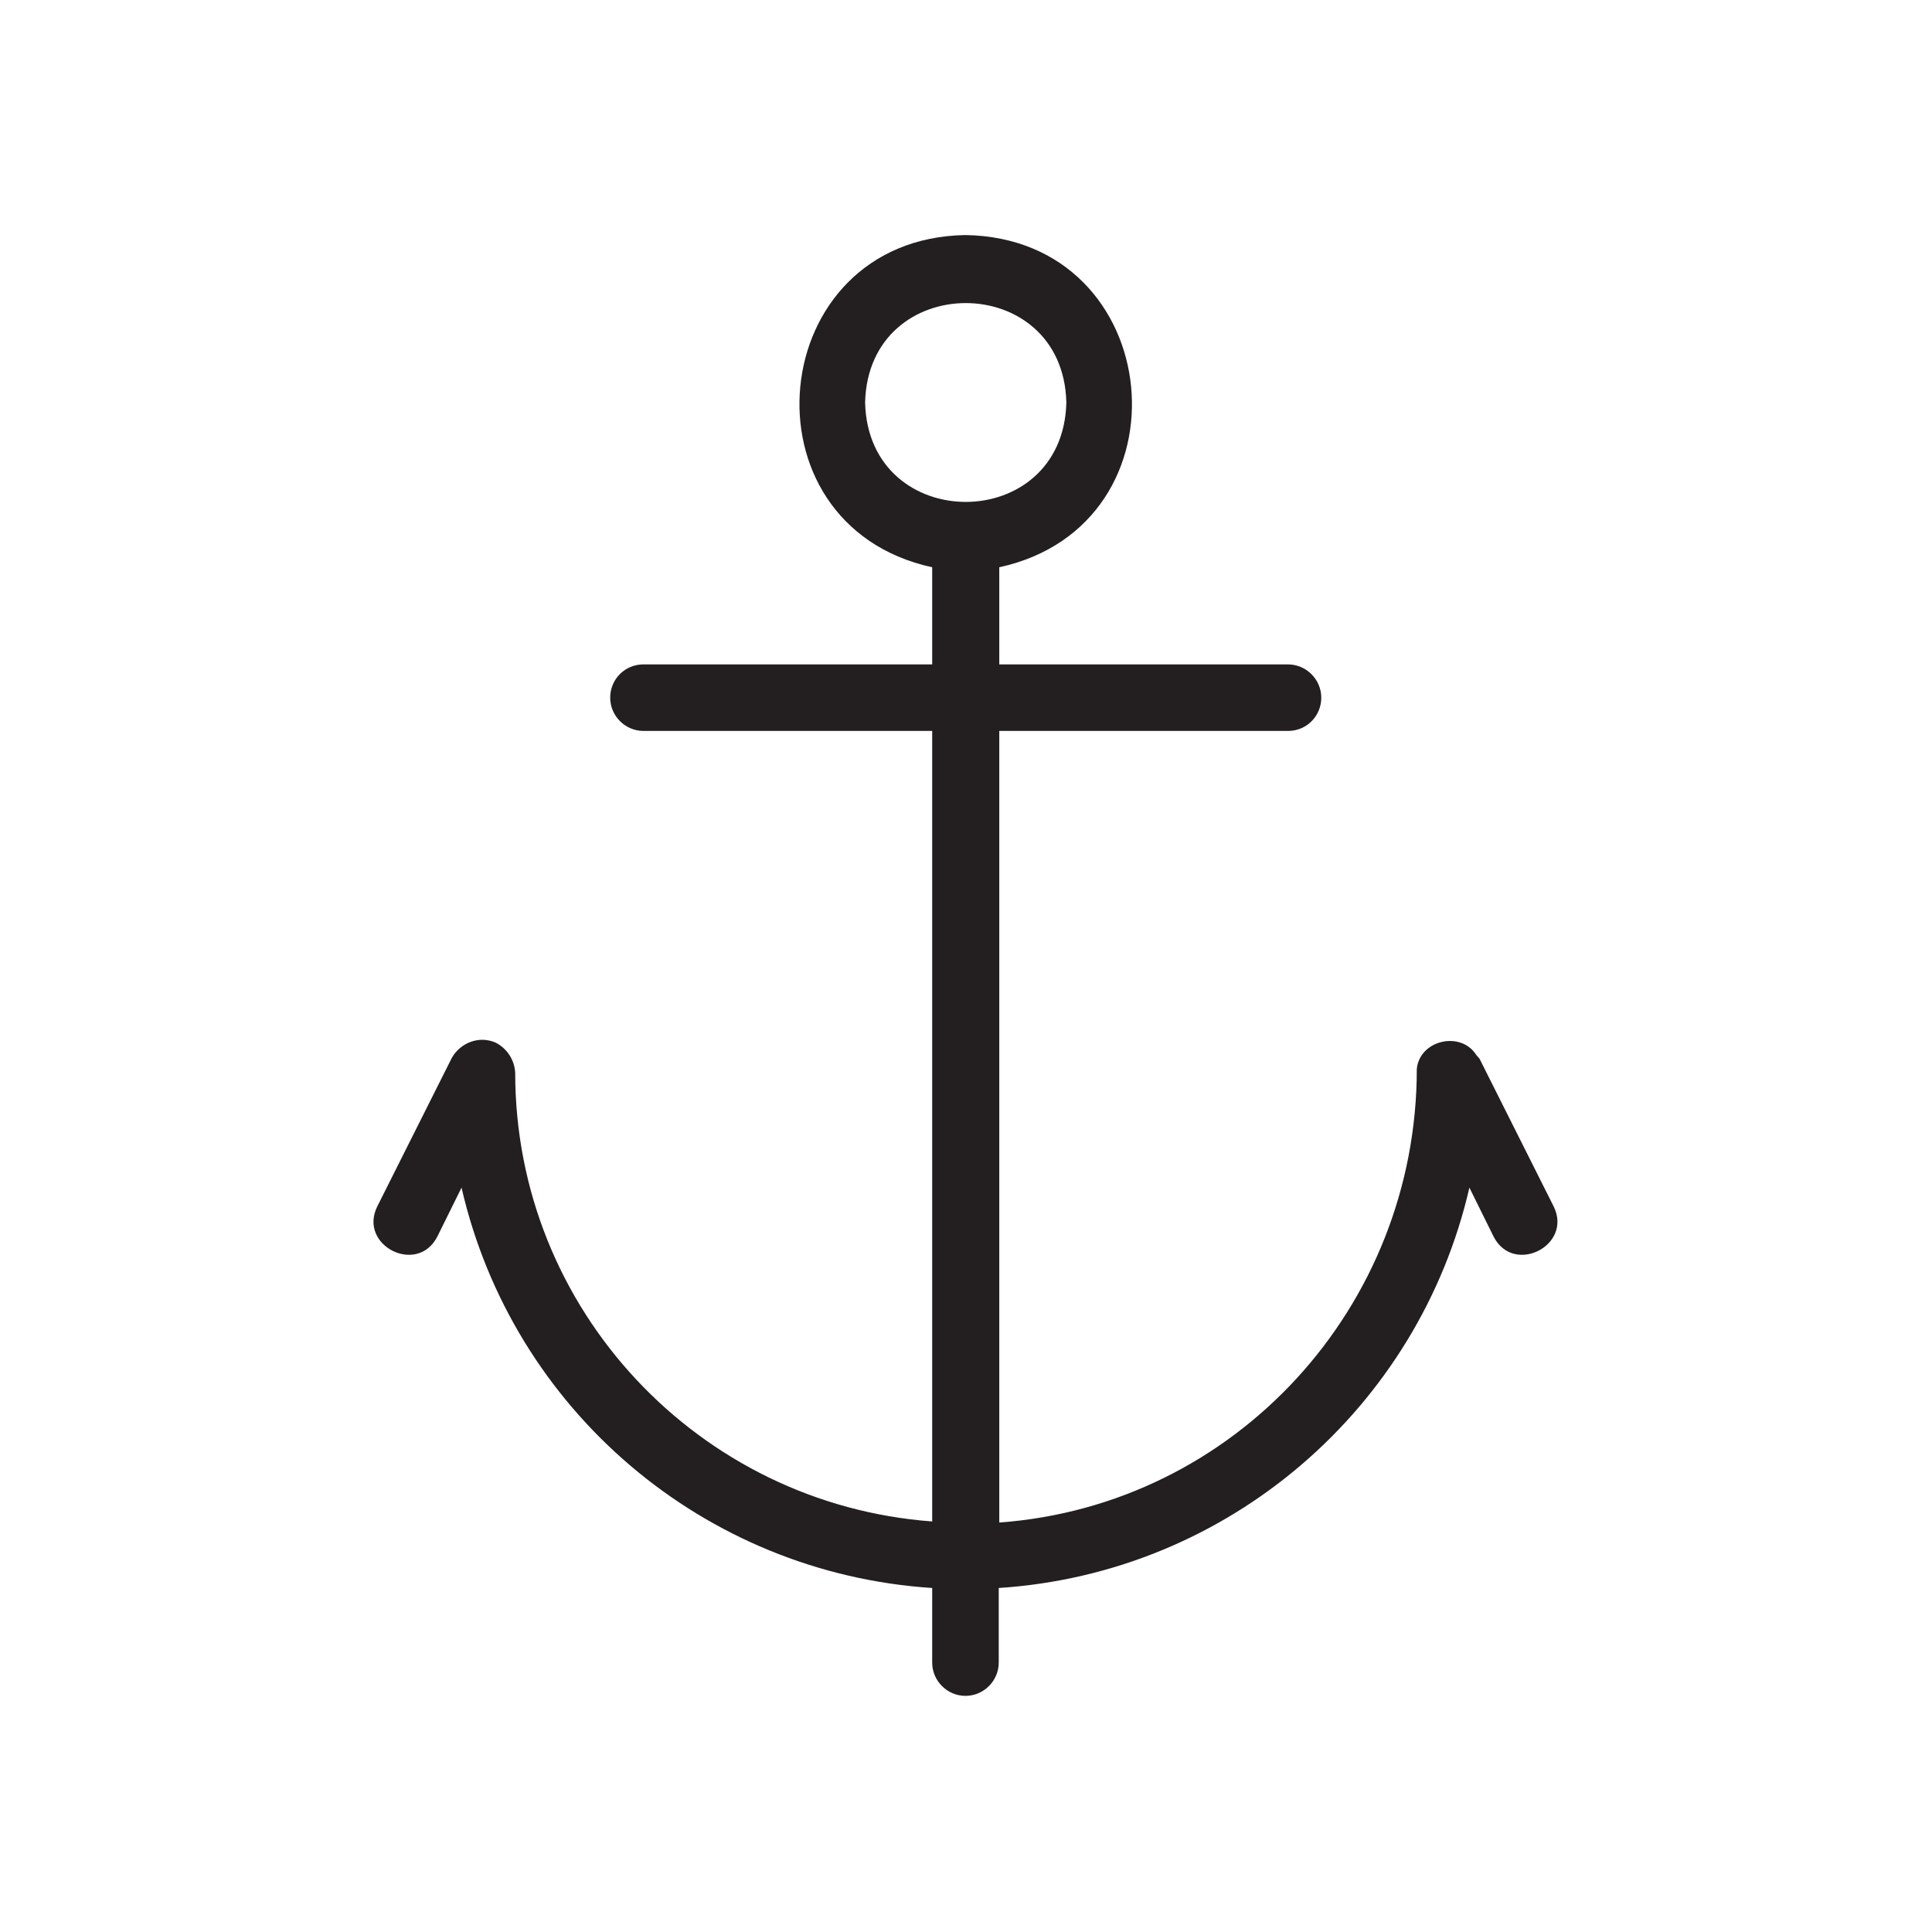
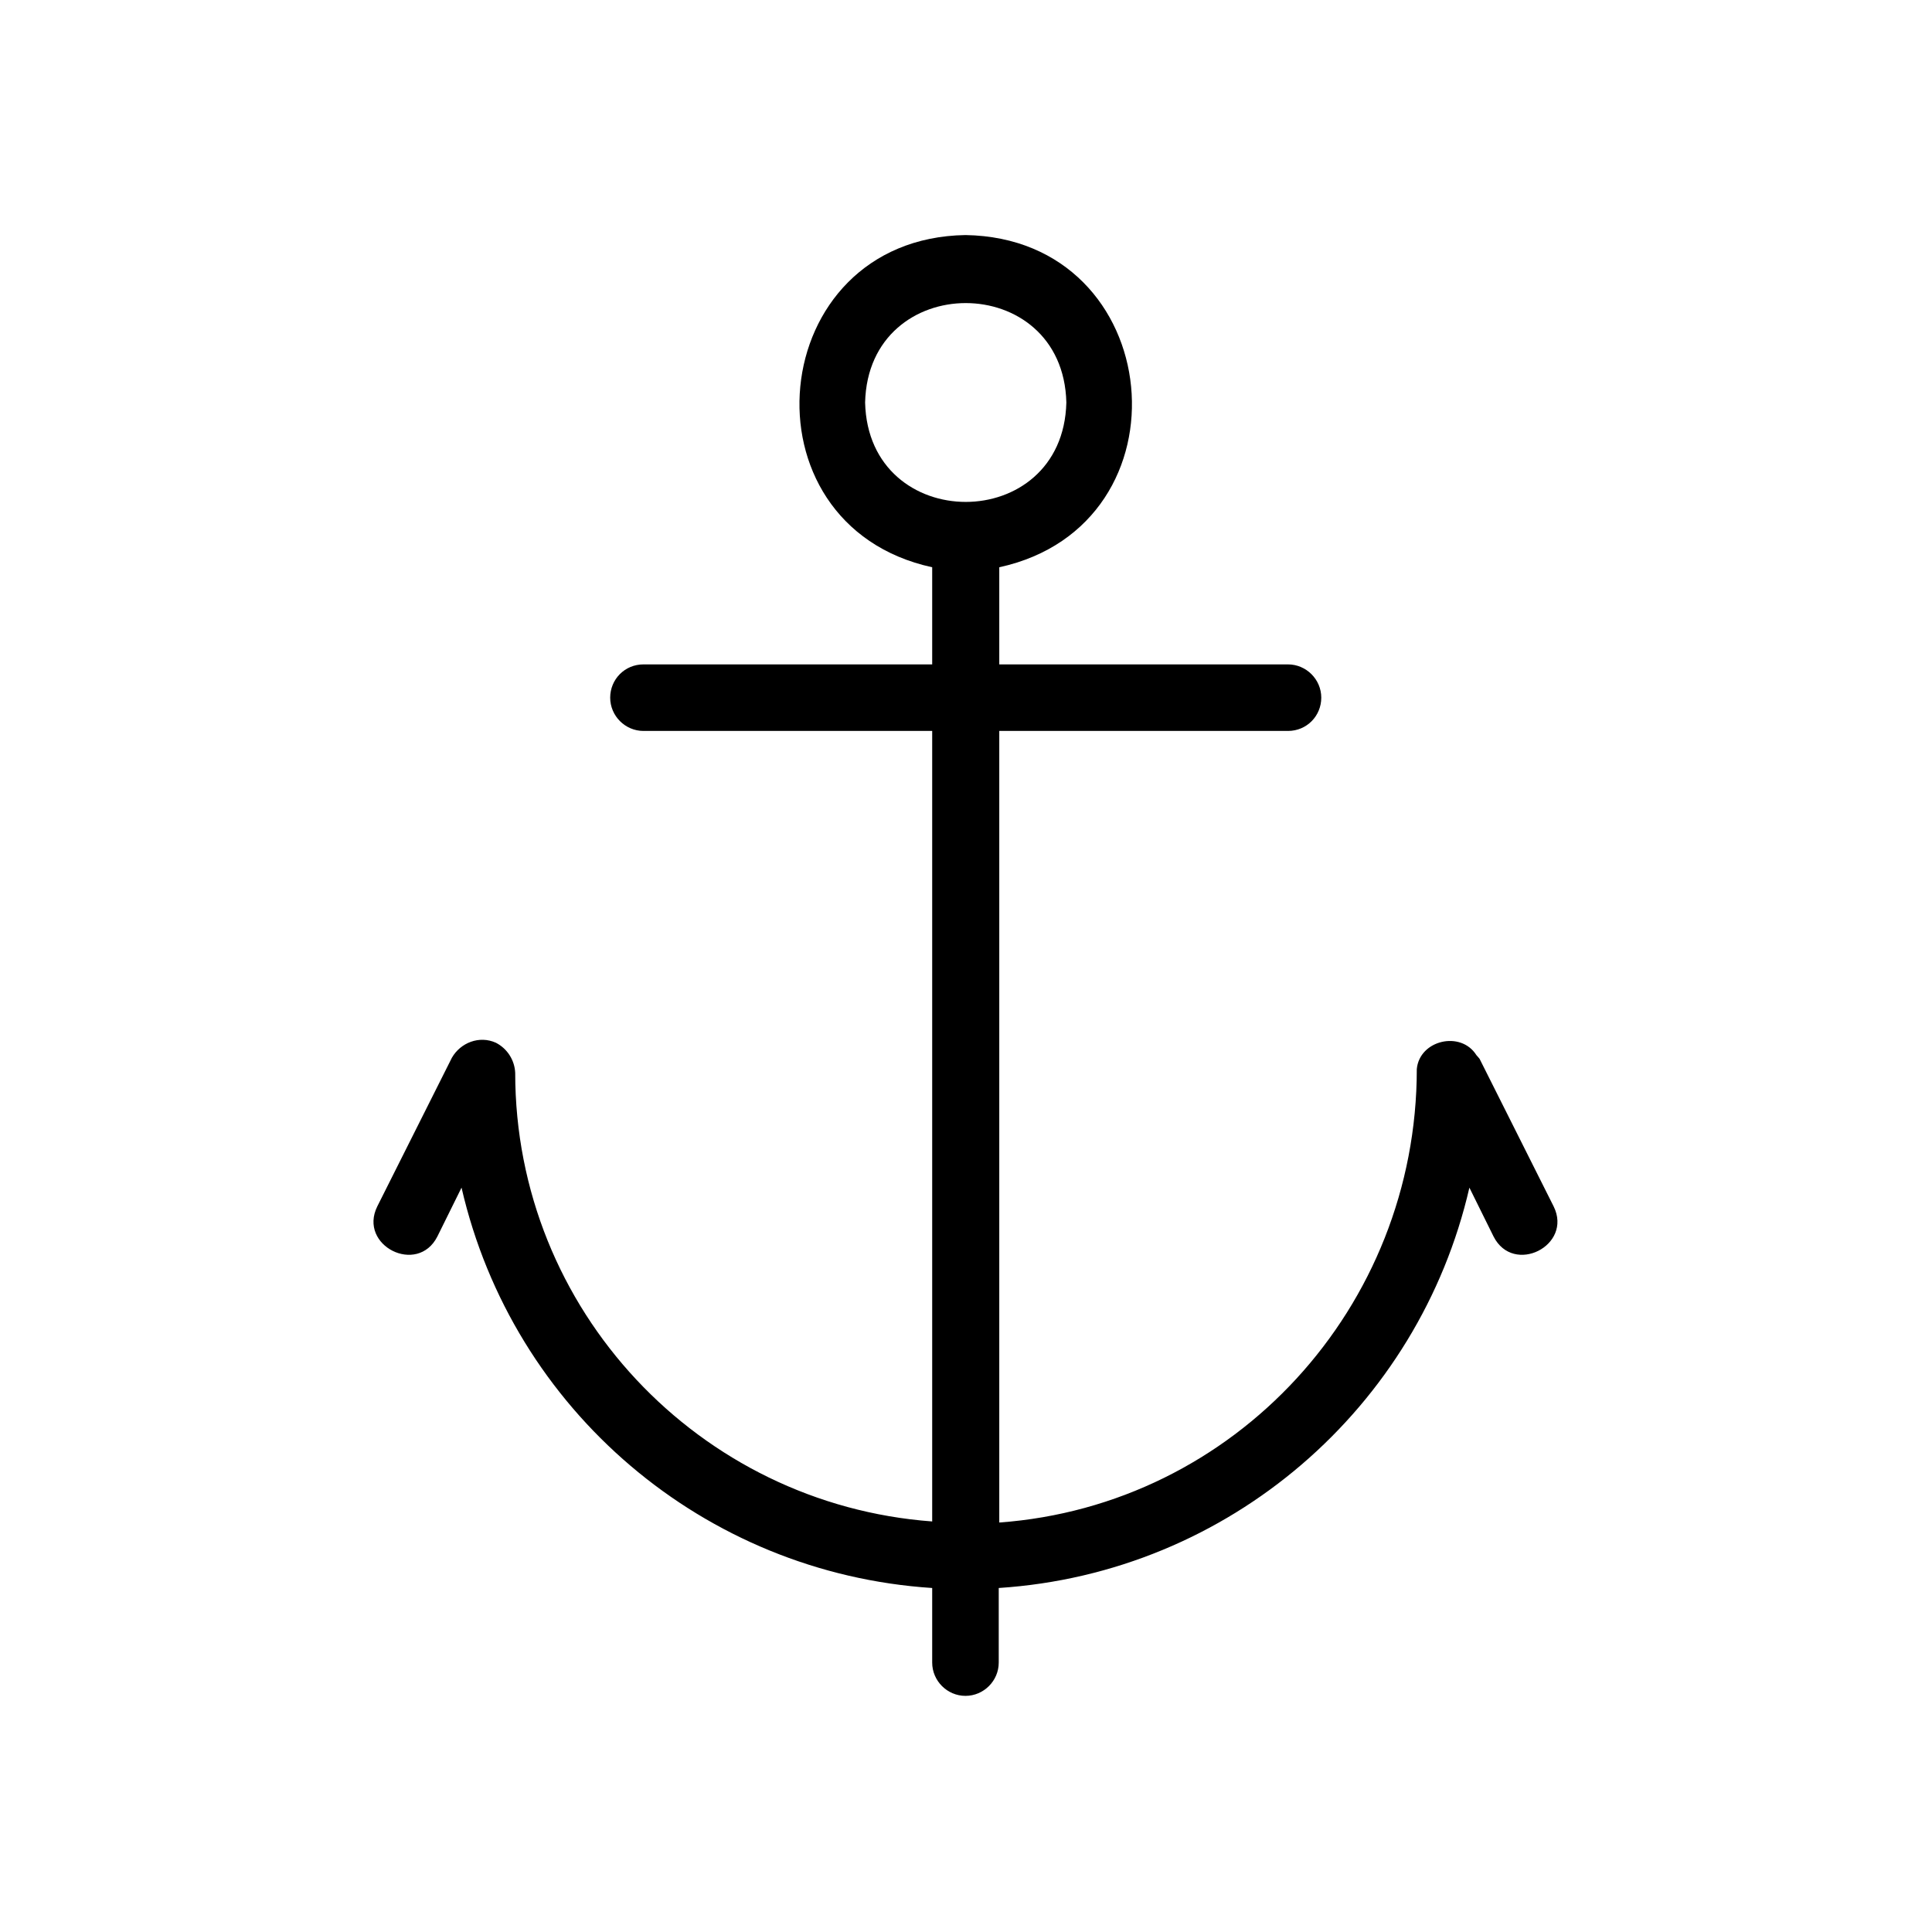
<svg xmlns="http://www.w3.org/2000/svg" viewBox="0 0 36 36">
-   <path d="M19.88 7.5c-.06-2.47-3.69-2.47-3.75 0 .06 2.47 3.69 2.47 3.75 0Z" fill="none" />
-   <path d="m28.96 22.5-1.39-2.77s-.04-.05-.06-.07c-.29-.46-1.06-.28-1.11.26 0 4.44-3.39 8.13-7.78 8.45V13.62H24c.35 0 .62-.28.62-.62s-.28-.62-.62-.62h-5.38v-1.81c3.63-.79 3.13-6.13-.63-6.19-3.75.06-4.25 5.4-.62 6.19v1.81h-5.38c-.35 0-.62.28-.62.62s.28.62.62.62h5.38v14.73c-4.34-.32-7.77-3.94-7.77-8.36a.671.671 0 0 0-.36-.56c-.31-.14-.66 0-.82.28l-1.39 2.77c-.36.73.75 1.29 1.12.56l.45-.91a9.642 9.642 0 0 0 8.77 7.46v1.39c0 .34.28.62.62.62s.62-.28.62-.62v-1.39c4.3-.28 7.83-3.37 8.77-7.46l.45.91c.37.73 1.48.17 1.12-.56Zm-12.84-15c.06-2.47 3.69-2.47 3.75 0-.06 2.47-3.69 2.47-3.75 0Z" fill="#231f20" />
+   <path d="M28.95 22.48v.02-.02Zm0 0-1.38-2.75s-.04-.05-.06-.07c-.29-.46-1.06-.28-1.11.26 0 4.44-3.39 8.13-7.78 8.45V13.62H24c.35 0 .62-.28.62-.62s-.28-.62-.62-.62h-5.38v-1.81c3.63-.79 3.13-6.13-.63-6.19-3.75.06-4.25 5.4-.62 6.19v1.81h-5.38c-.35 0-.62.28-.62.62s.28.62.62.62h5.38v14.73c-4.34-.32-7.77-3.94-7.77-8.36a.664.664 0 0 0-.36-.56c-.31-.14-.66 0-.82.28l-1.39 2.77c-.36.73.75 1.29 1.12.56l.45-.91a9.642 9.642 0 0 0 8.77 7.46v1.39c0 .34.28.62.62.62s.62-.28.62-.62v-1.39c4.3-.28 7.83-3.37 8.77-7.46l.45.91c.37.73 1.48.17 1.12-.56ZM16.12 7.5c.06-2.47 3.69-2.47 3.75 0-.06 2.47-3.69 2.47-3.75 0Z" />
</svg>
